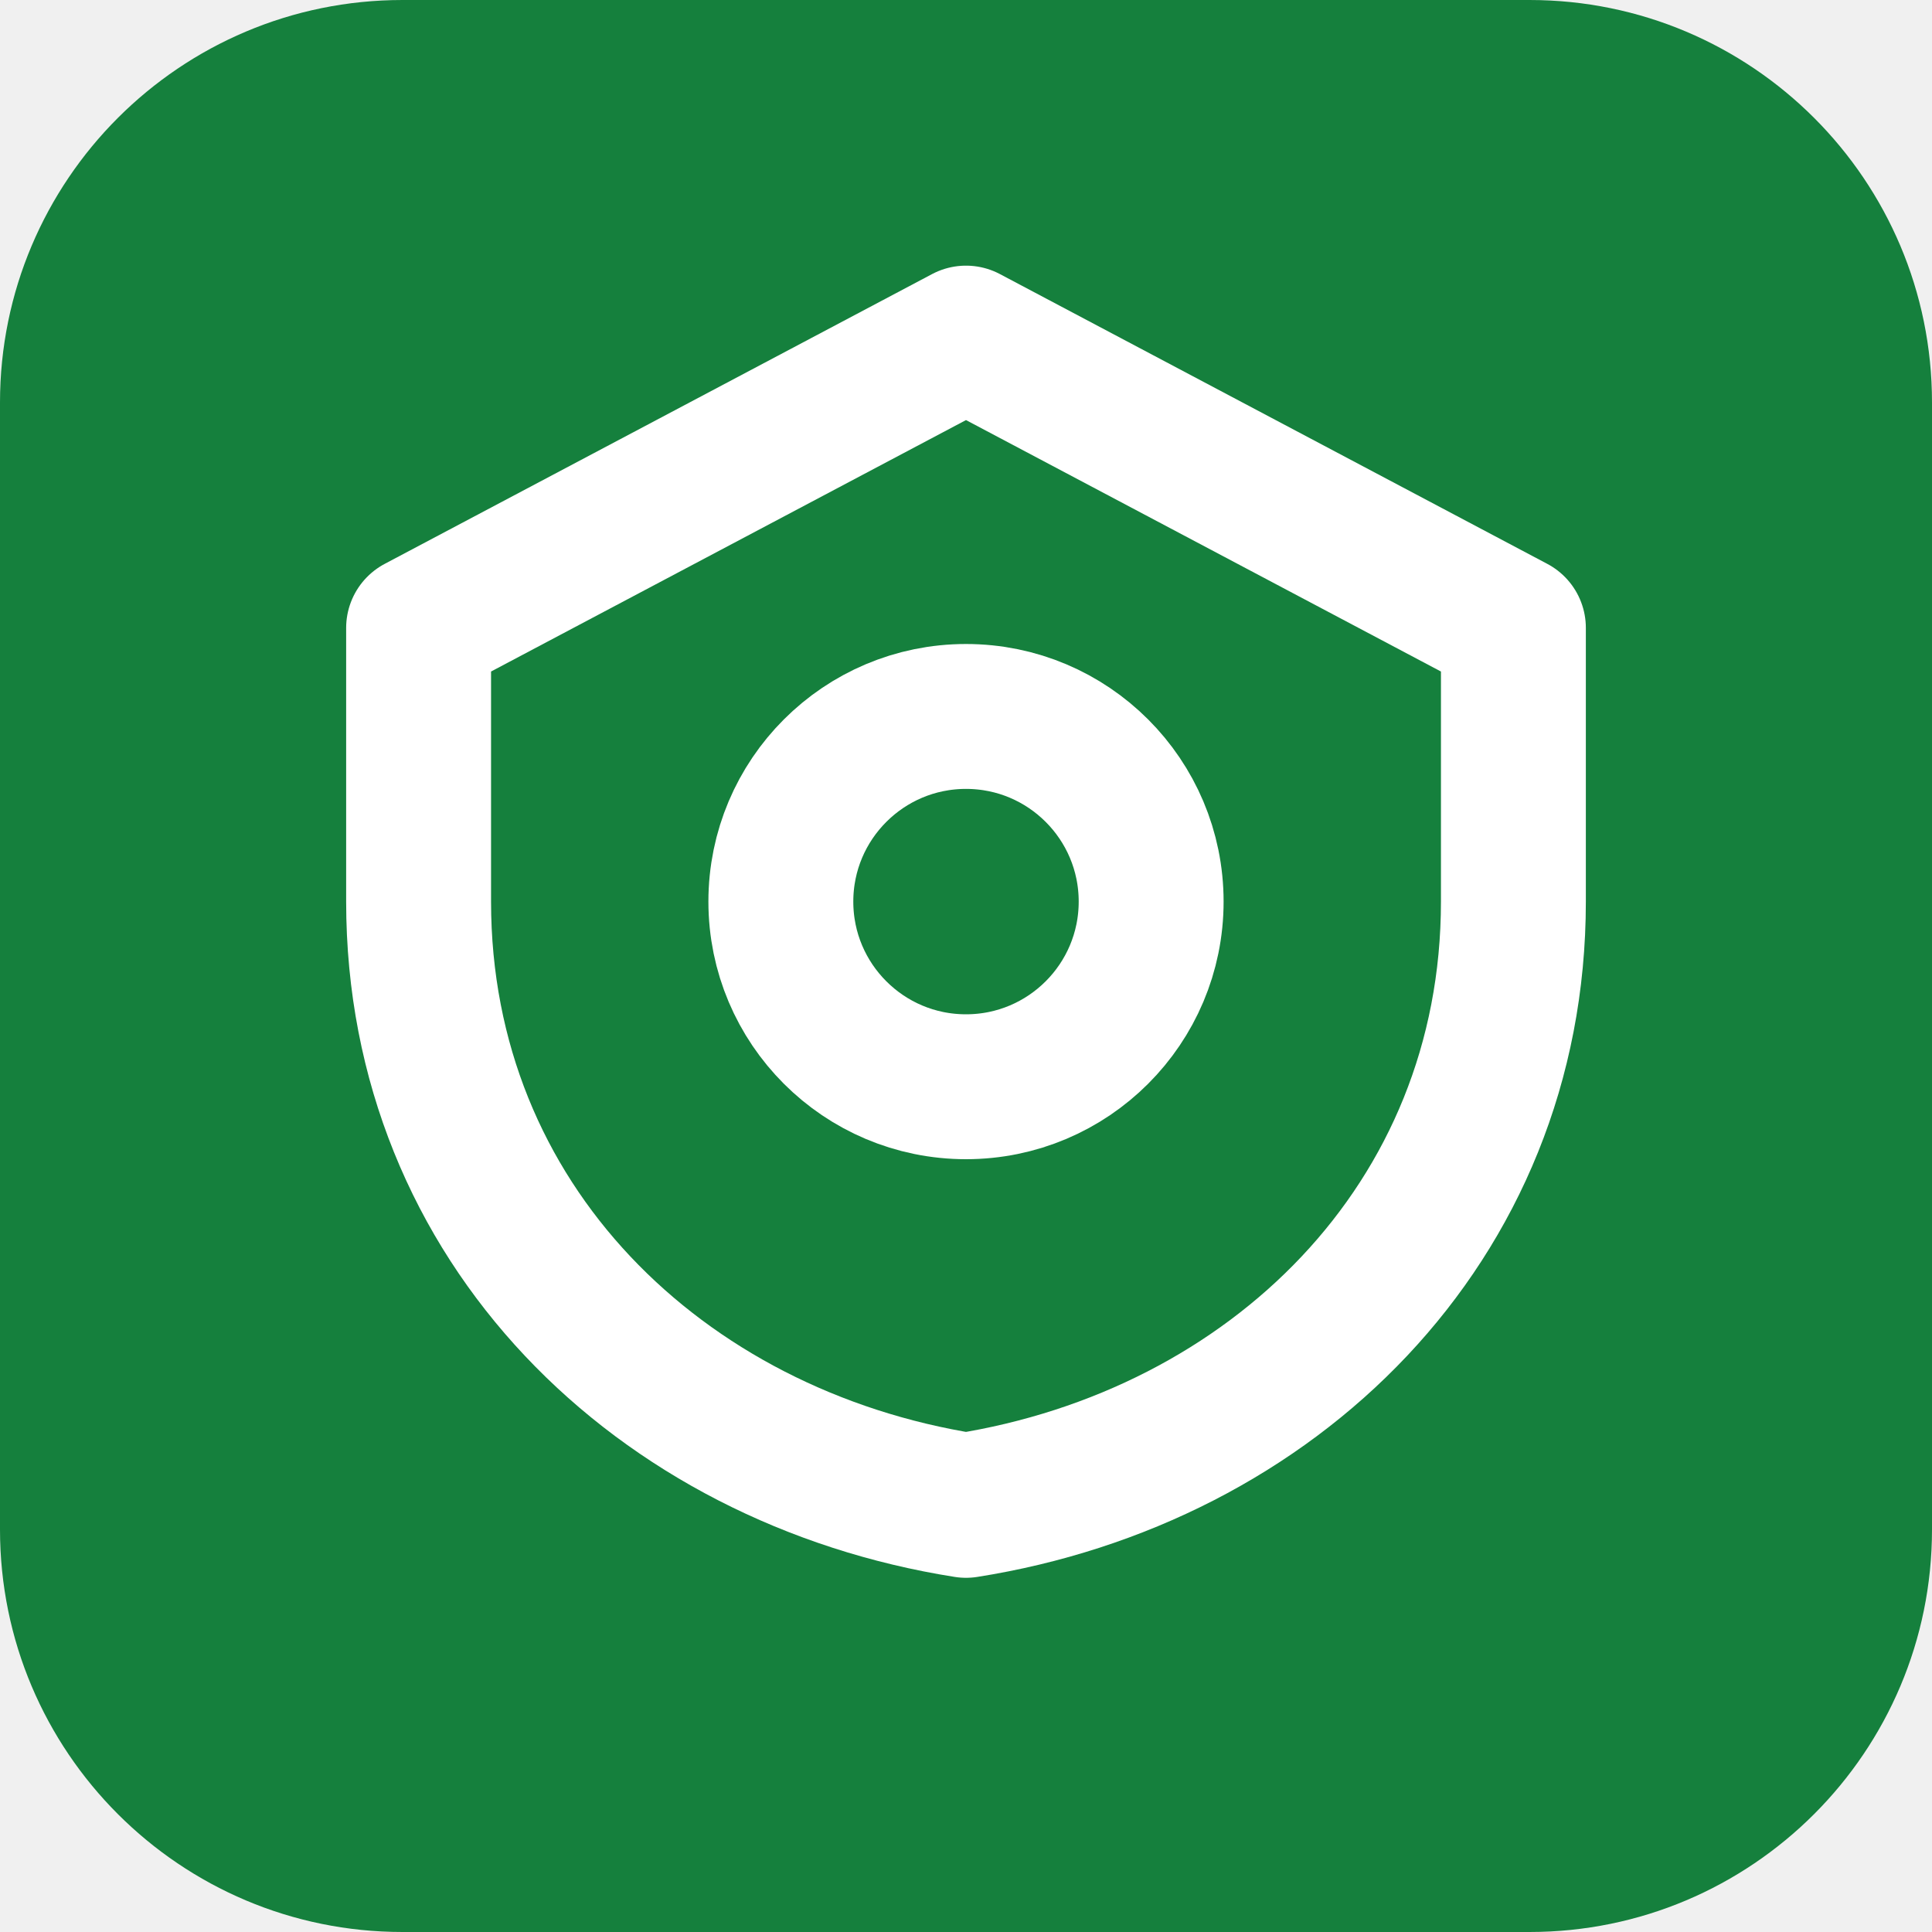
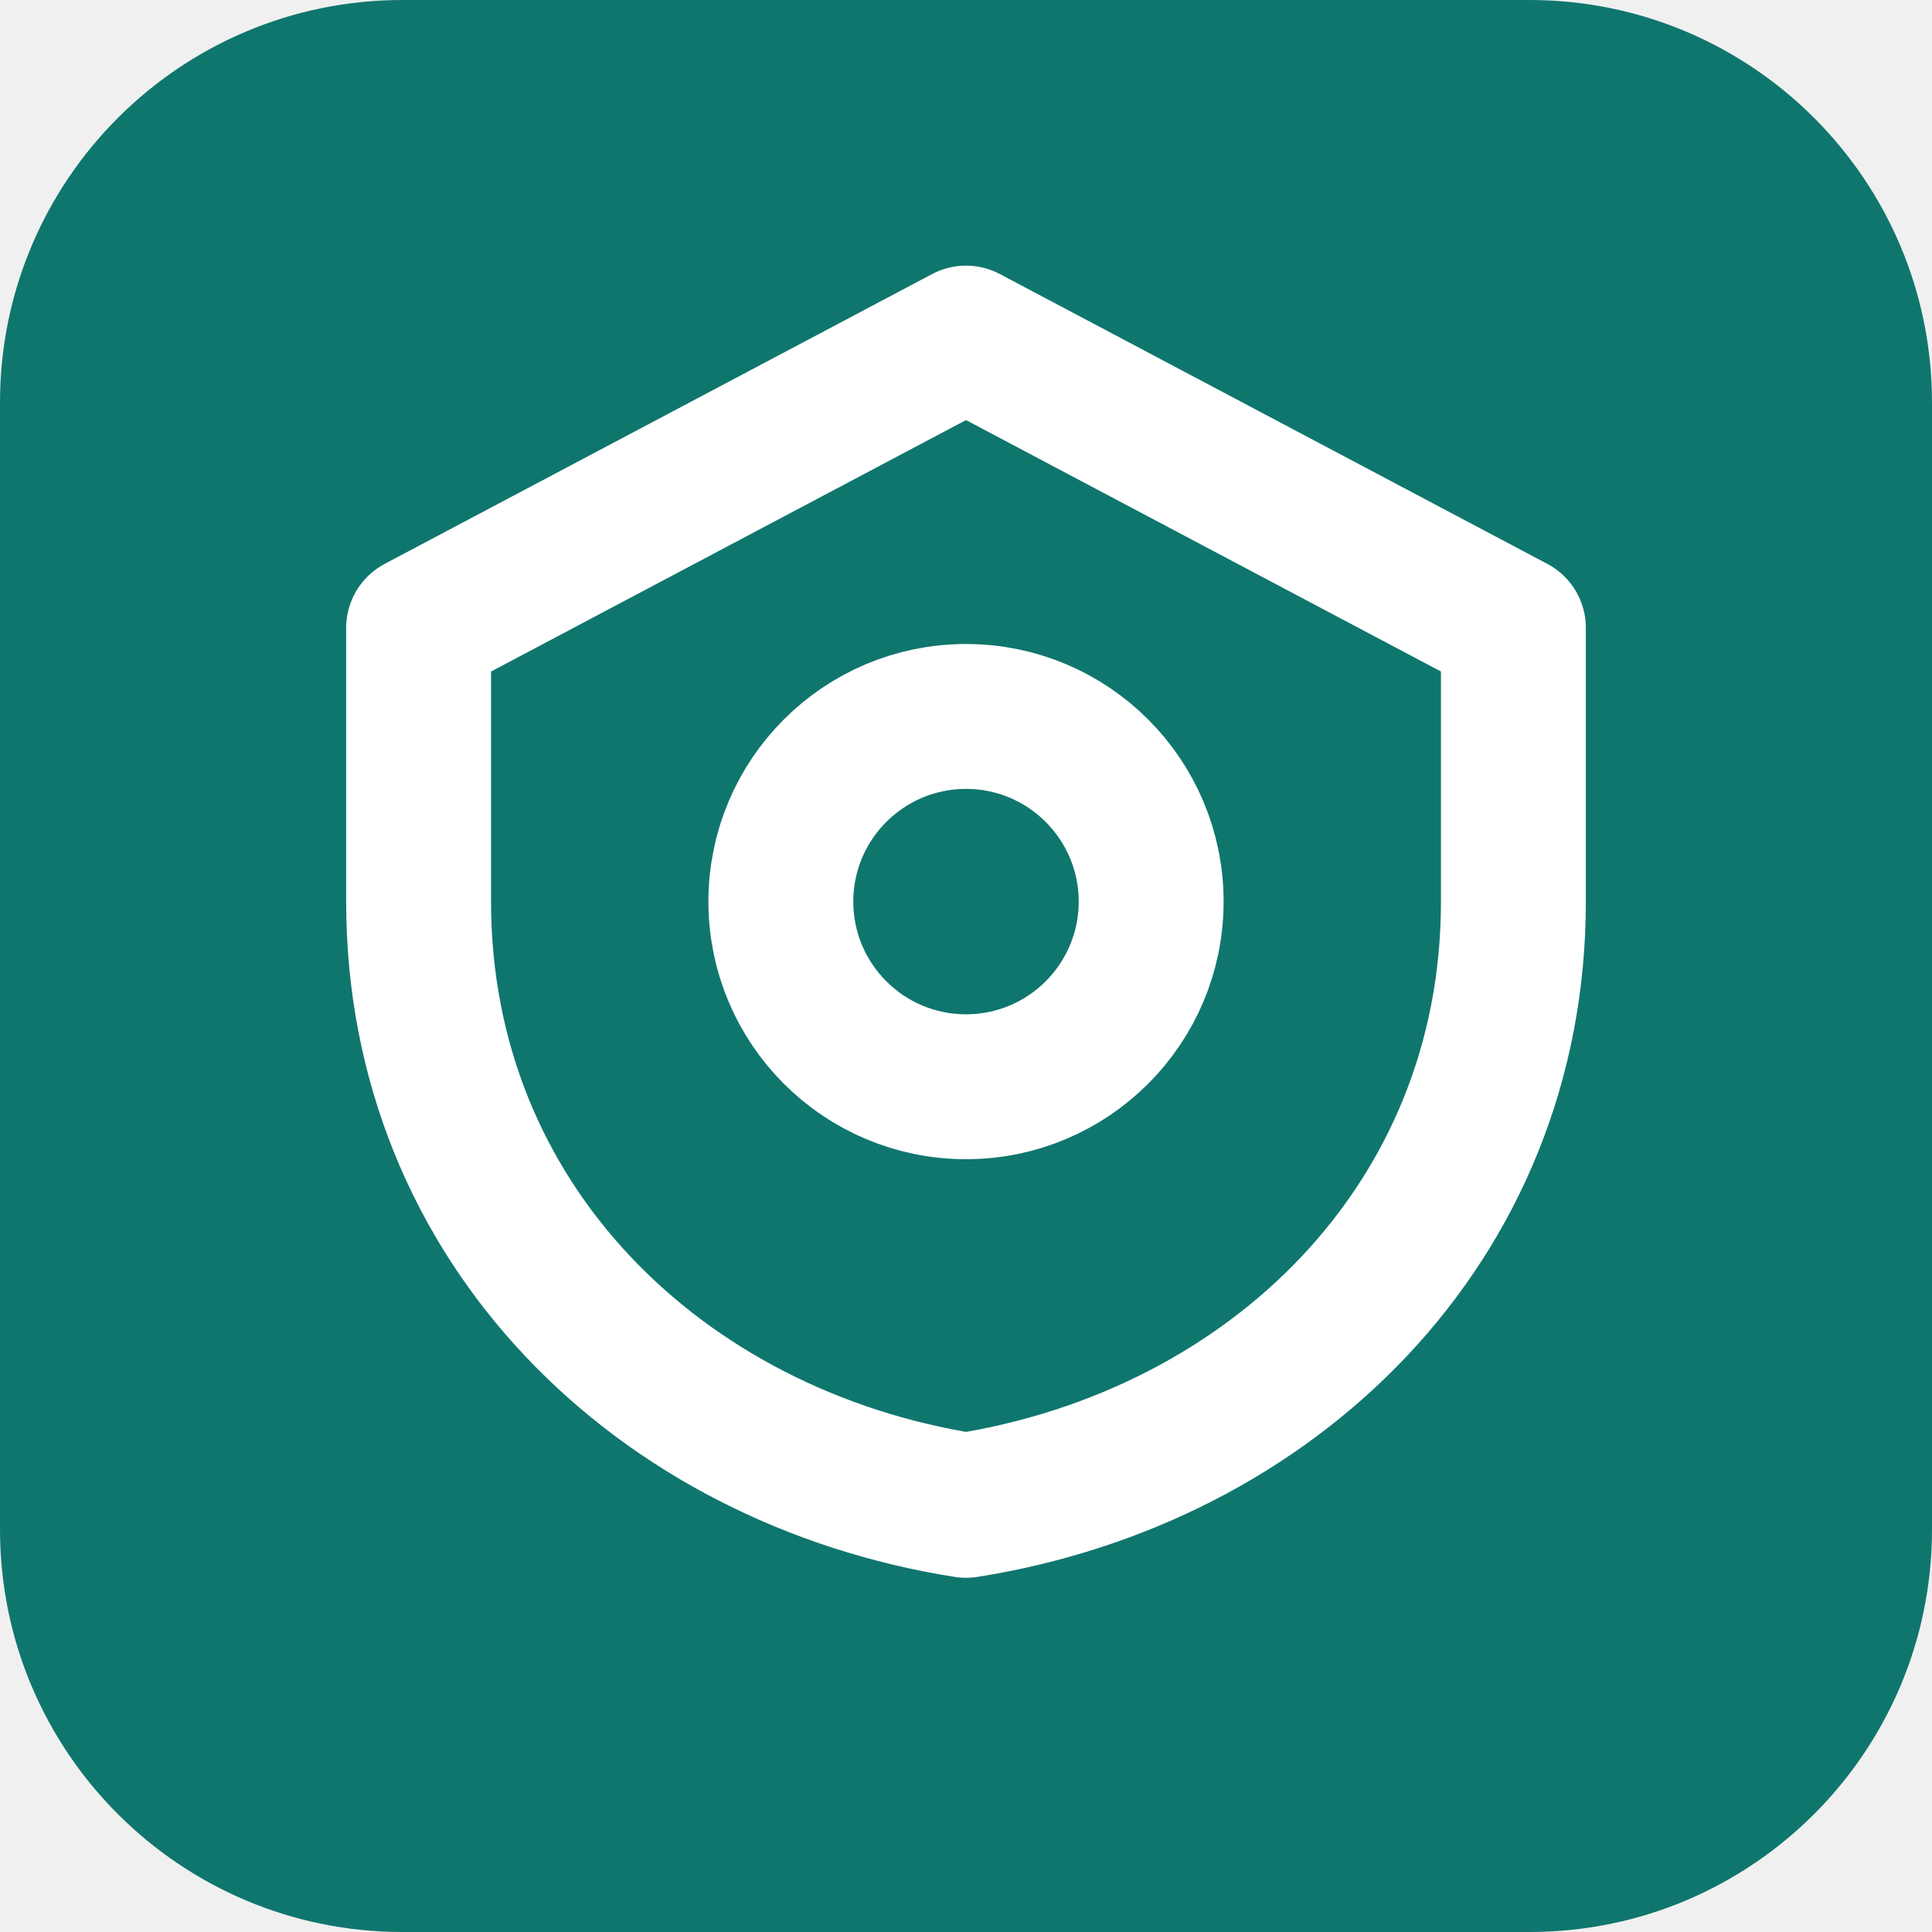
- <svg xmlns="http://www.w3.org/2000/svg" viewBox="0 0 24 24" fill="none" stroke="#15803d" stroke-width="1.8" stroke-linecap="round" stroke-linejoin="round">
-   <rect width="24" height="24" rx="5" fill="#15803d" stroke="none" />
+ <svg xmlns="http://www.w3.org/2000/svg" viewBox="0 0 24 24" fill="none" stroke="#0f766e" stroke-width="1.8" stroke-linecap="round" stroke-linejoin="round">
+   <rect width="24" height="24" rx="5" fill="#0f766e" stroke="none" />
  <g stroke="#ffffff">
    <path d="M12 4.2 5.2 7.8v3.4c0 4 3 6.9 6.8 7.5 3.8-.6 6.8-3.5 6.8-7.5V7.8L12 4.2Z" />
    <circle cx="12" cy="11.2" r="2.3" />
  </g>
</svg>
